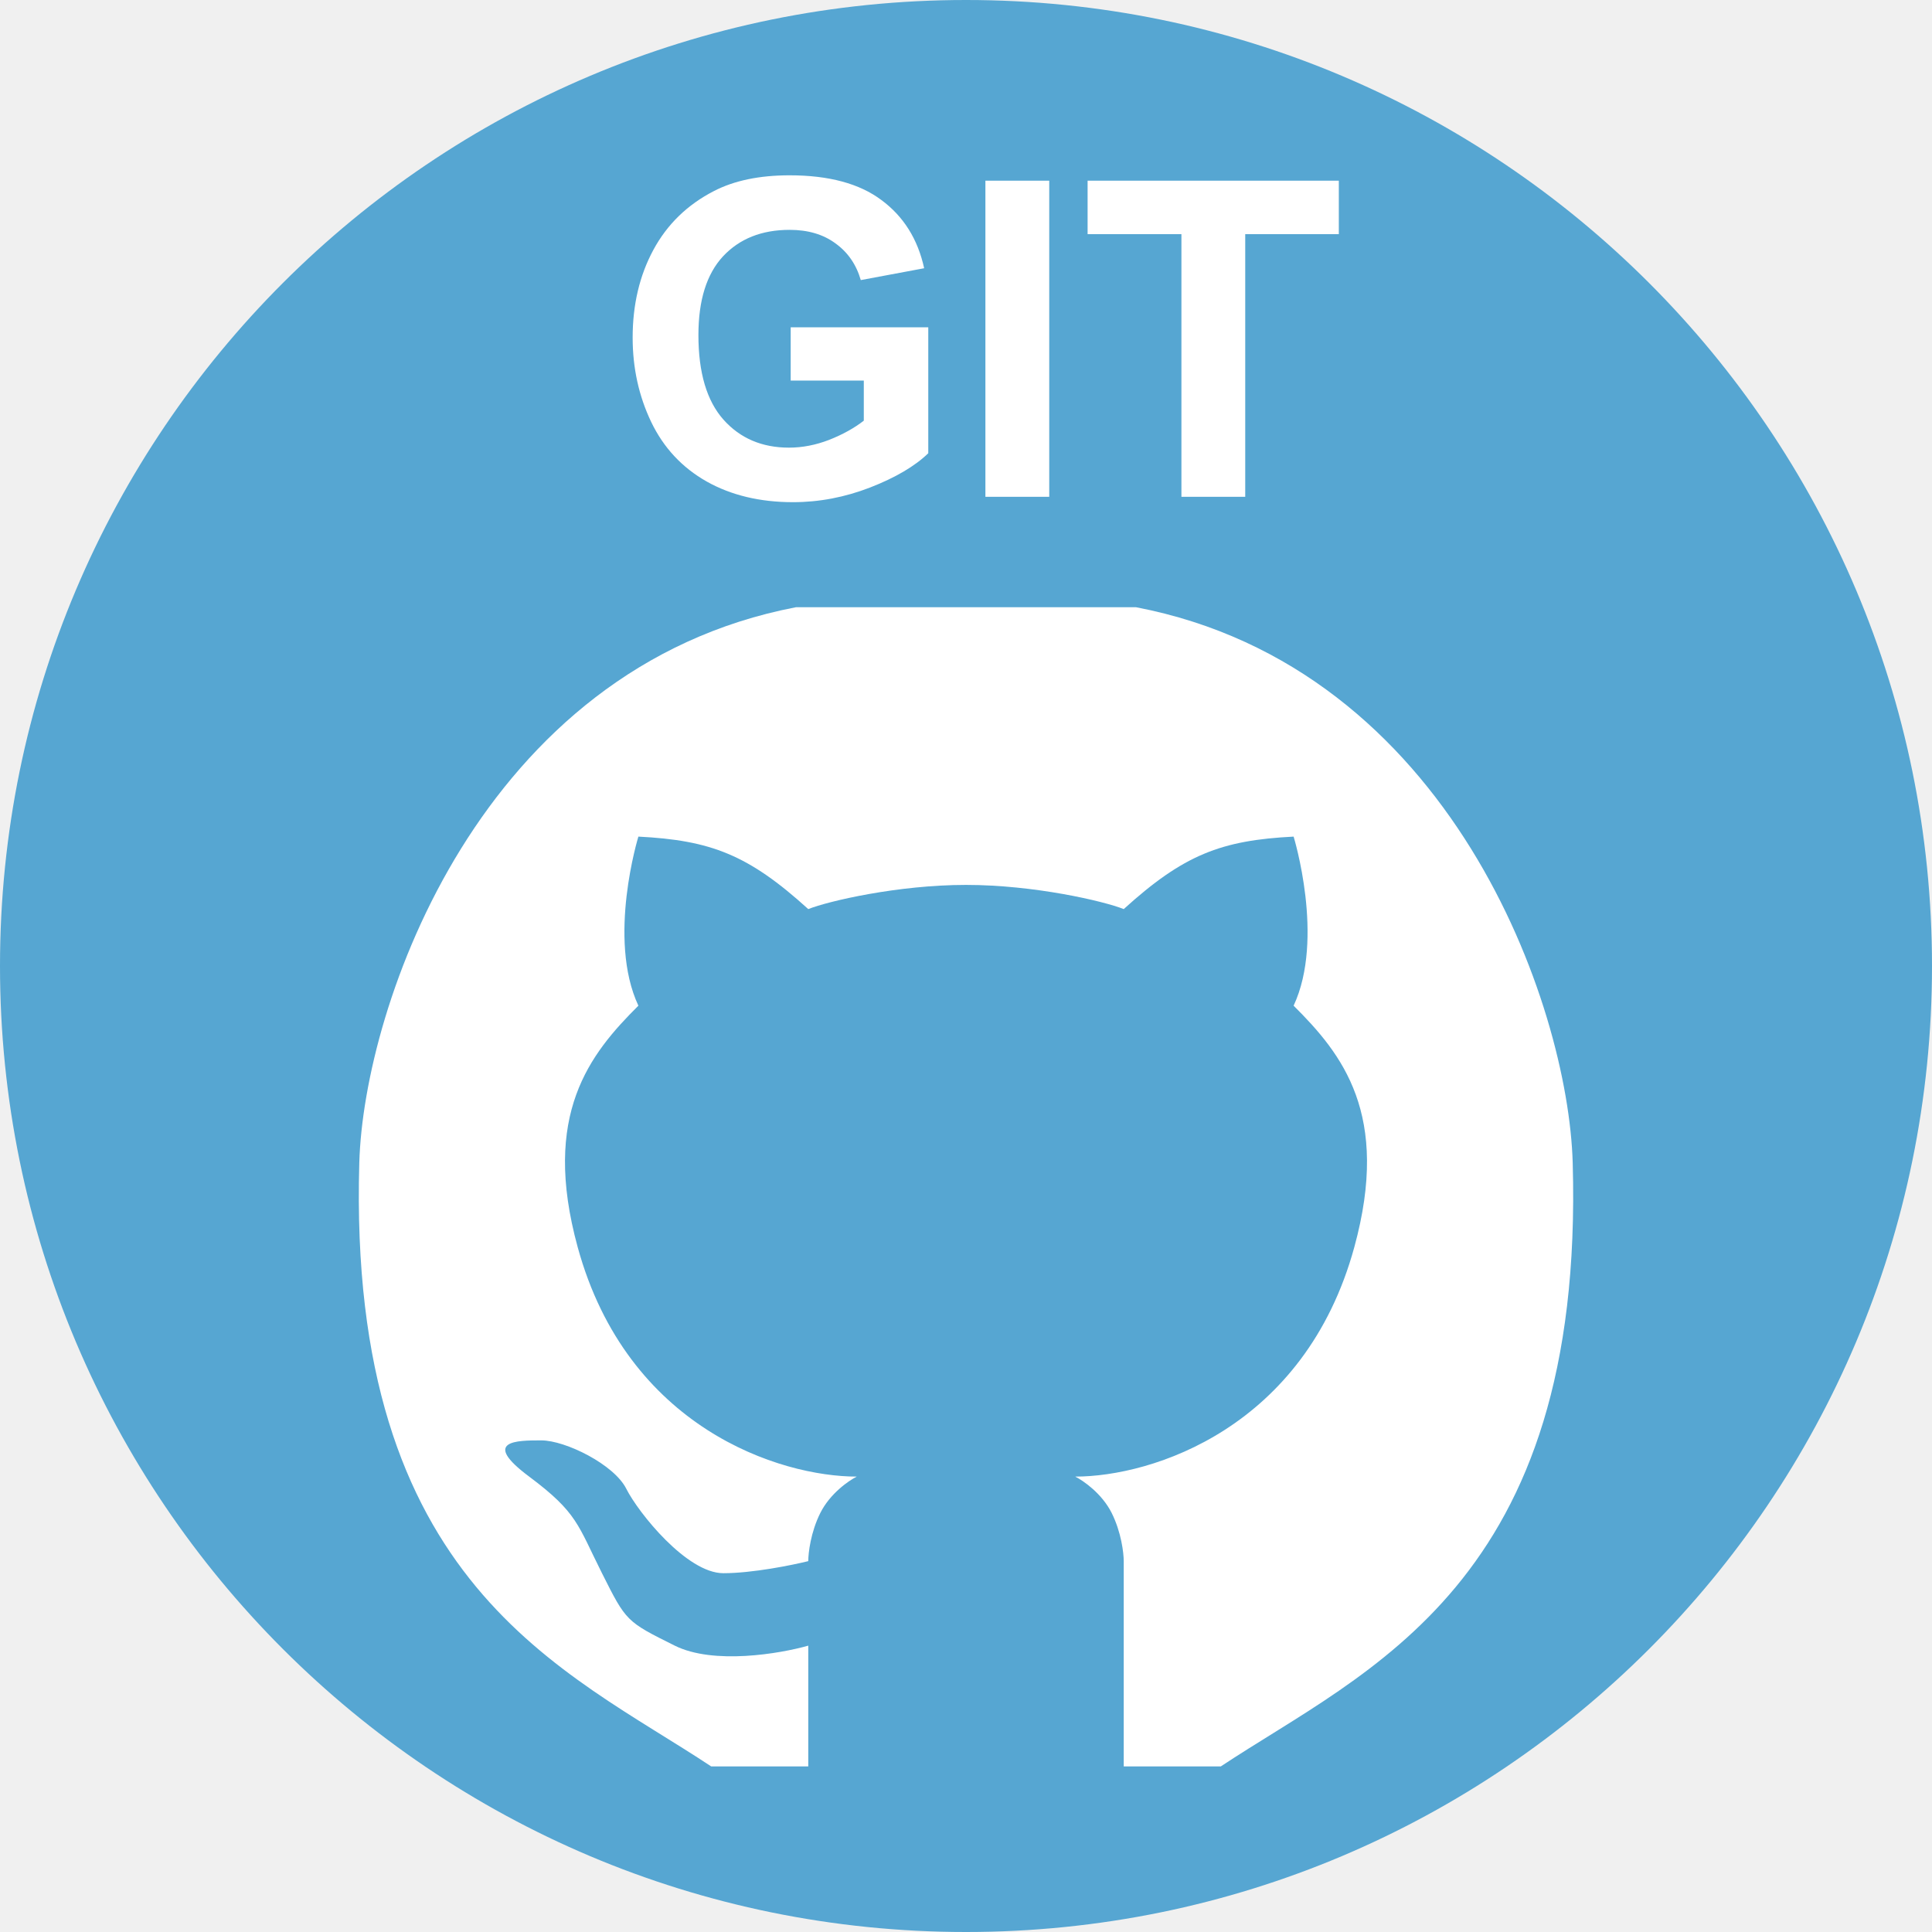
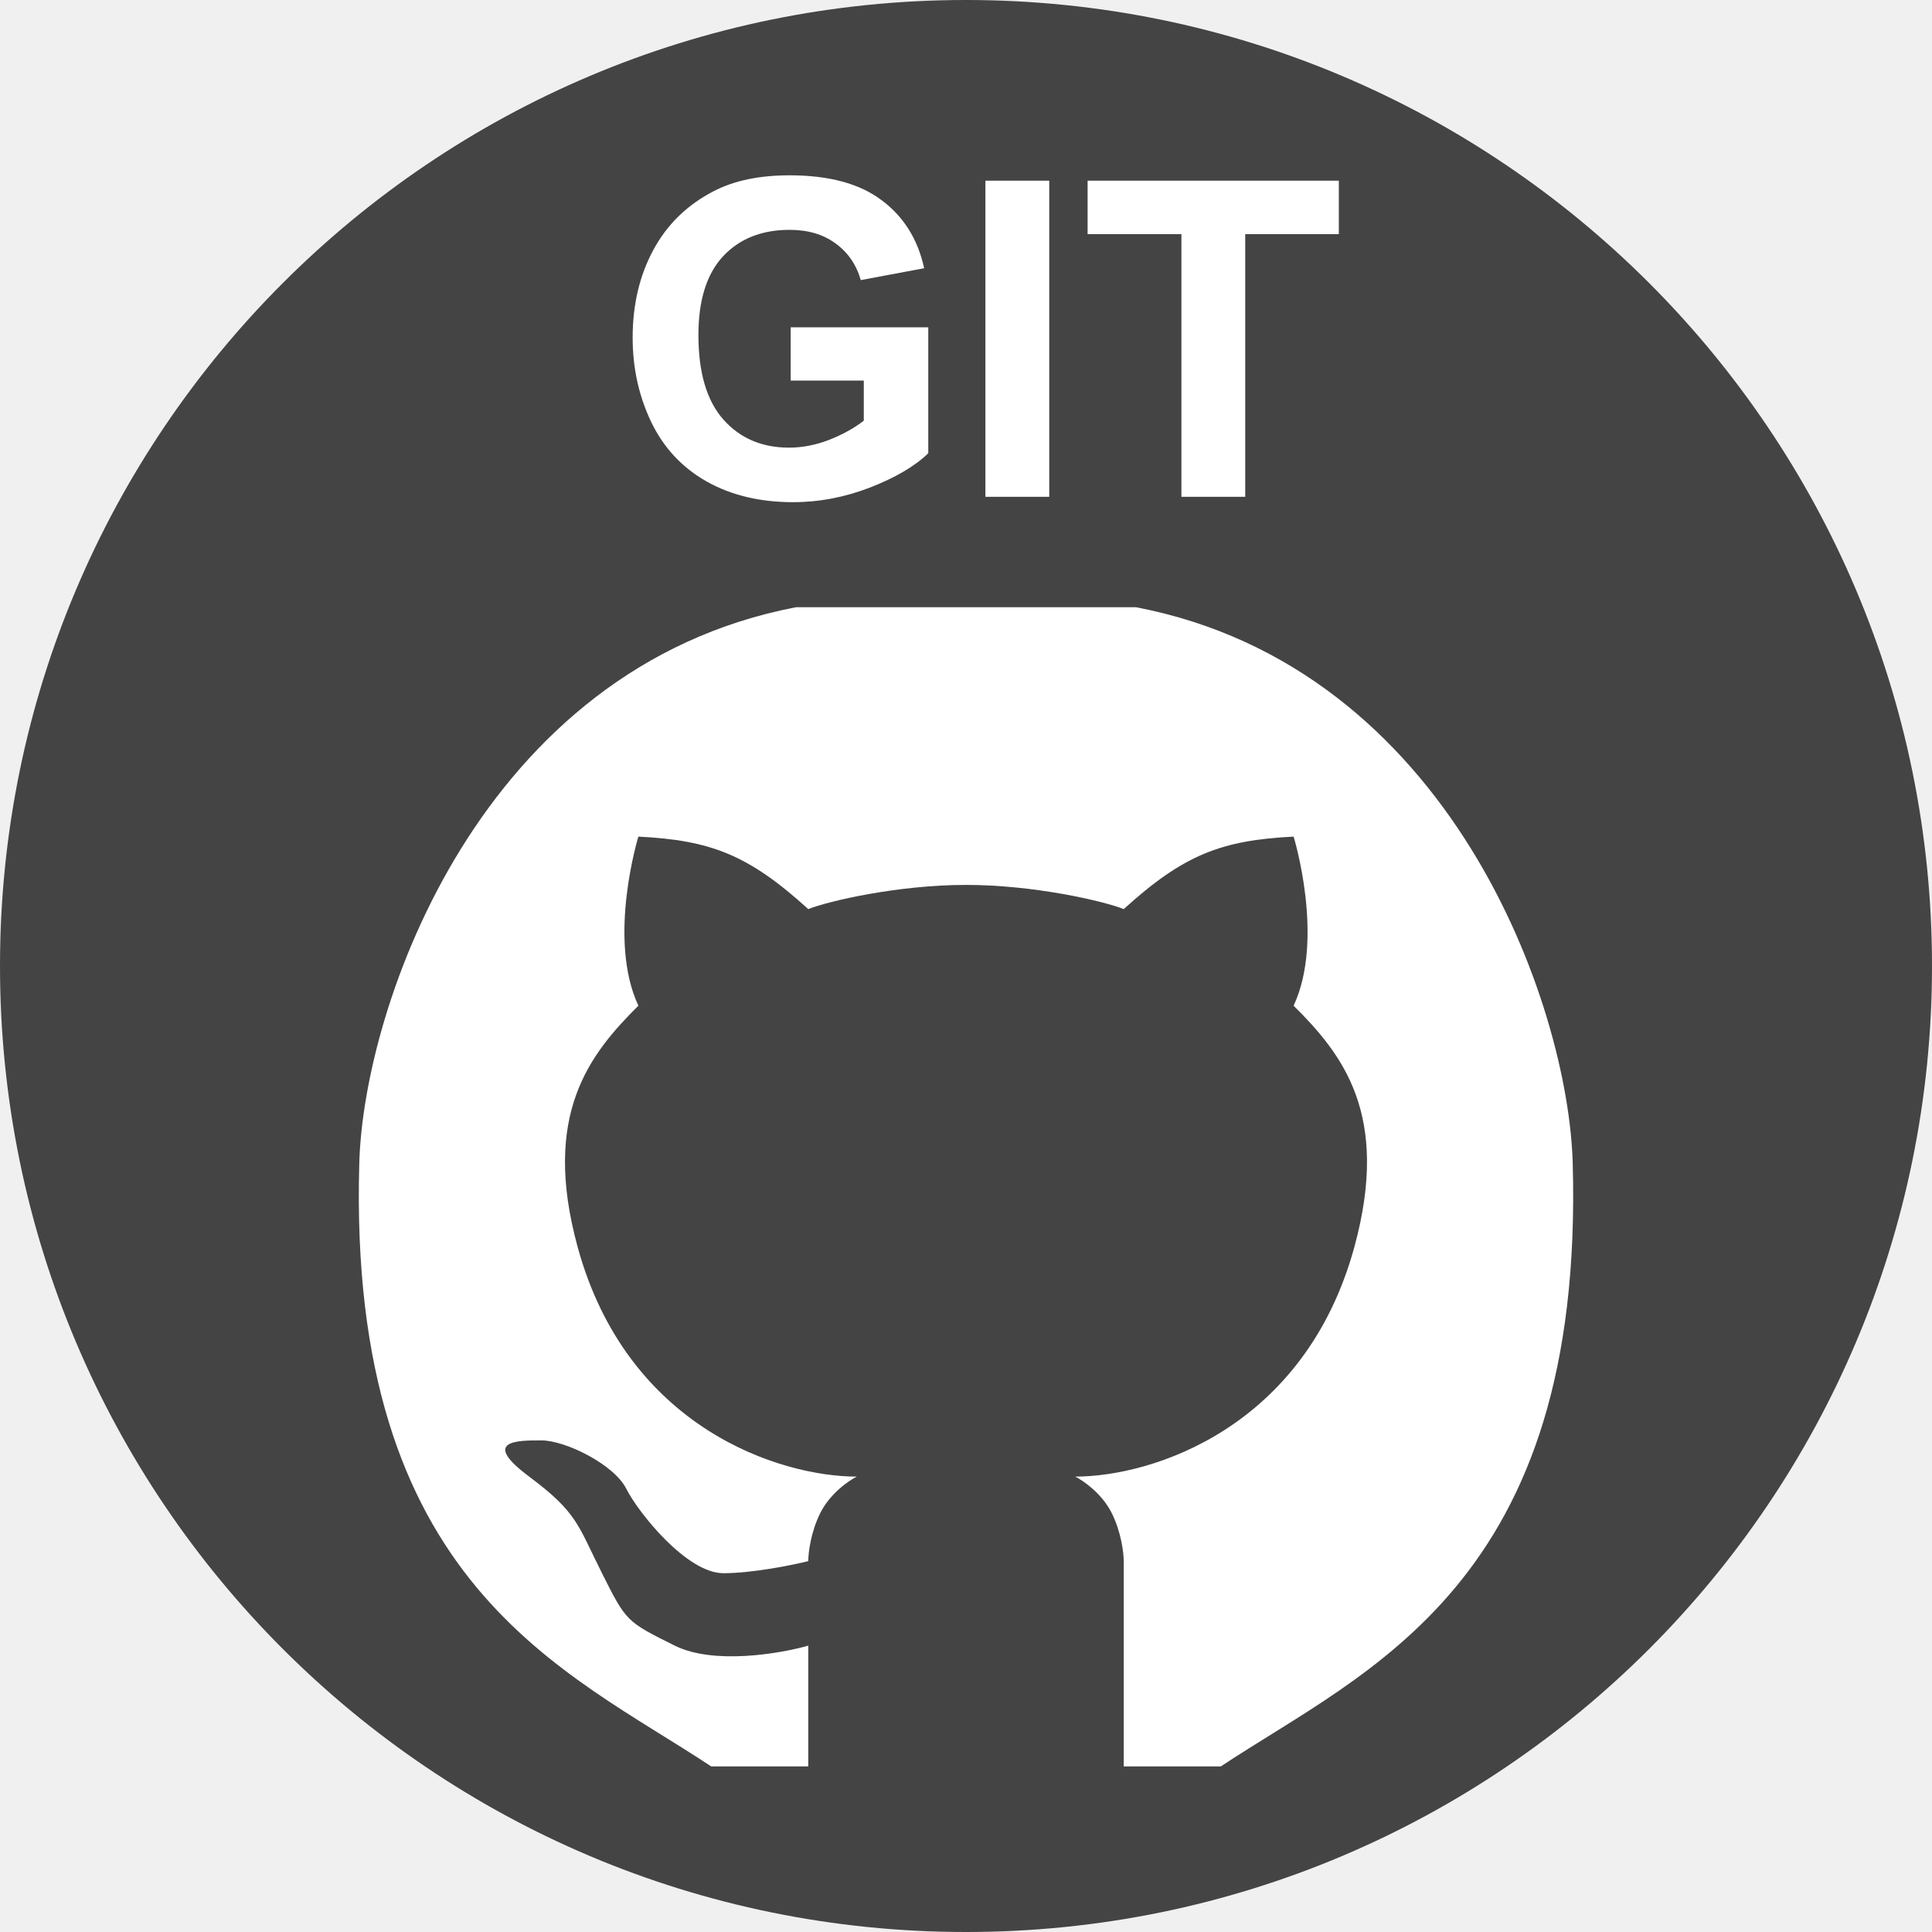
<svg xmlns="http://www.w3.org/2000/svg" width="70" height="70" viewBox="0 0 70 70" fill="none">
-   <circle cx="35" cy="35" r="35" fill="#56A6D2" />
+   <circle cx="35" cy="35" r="35" fill="#444444" />
  <path d="M28.648 13.789V11.859H33.633V16.422C33.148 16.891 32.445 17.305 31.523 17.664C30.607 18.018 29.677 18.195 28.734 18.195C27.537 18.195 26.492 17.945 25.602 17.445C24.711 16.94 24.042 16.221 23.594 15.289C23.146 14.352 22.922 13.333 22.922 12.234C22.922 11.042 23.172 9.982 23.672 9.055C24.172 8.128 24.904 7.417 25.867 6.922C26.602 6.542 27.516 6.352 28.609 6.352C30.031 6.352 31.141 6.651 31.938 7.25C32.74 7.844 33.255 8.667 33.484 9.719L31.188 10.148C31.026 9.586 30.721 9.143 30.273 8.82C29.831 8.492 29.276 8.328 28.609 8.328C27.599 8.328 26.794 8.648 26.195 9.289C25.602 9.93 25.305 10.88 25.305 12.141C25.305 13.5 25.607 14.521 26.211 15.203C26.815 15.88 27.607 16.219 28.586 16.219C29.07 16.219 29.555 16.125 30.039 15.938C30.529 15.745 30.948 15.513 31.297 15.242V13.789H28.648ZM35.703 18V6.547H38.016V18H35.703ZM42.805 18V8.484H39.406V6.547H48.508V8.484H45.117V18H42.805Z" fill="white" />
  <path d="M29.285 64H25.767C20.492 60.5 12.578 57.438 13.018 42.125C13.181 36.423 17.414 24.188 28.845 22H35H41.155C52.586 24.188 56.819 36.423 56.982 42.125C57.422 57.438 49.508 60.5 44.233 64H40.715L40.715 56.563C40.715 56.271 40.627 55.513 40.276 54.813C39.924 54.113 39.25 53.646 38.957 53.5C41.741 53.5 47.272 51.744 49.069 45.188C50.388 40.375 48.629 38.188 46.87 36.438C48.008 34.004 46.87 30.312 46.87 30.312C44.242 30.445 42.883 30.971 40.715 32.938C39.983 32.646 37.462 32.062 35 32.062C32.538 32.062 30.017 32.646 29.285 32.938C27.117 30.971 25.758 30.445 23.13 30.312C23.13 30.312 21.991 34.004 23.13 36.438C21.371 38.188 19.612 40.375 20.931 45.188C22.728 51.744 28.259 53.5 31.043 53.5C30.75 53.646 30.076 54.113 29.724 54.813C29.372 55.513 29.285 56.271 29.285 56.563C28.698 56.708 27.262 57 26.207 57C24.888 57 23.13 54.813 22.69 53.938C22.25 53.063 20.492 52.188 19.612 52.188C18.733 52.188 17.414 52.188 19.173 53.5C20.931 54.813 20.931 55.25 21.811 57C22.69 58.75 22.69 58.75 24.448 59.625C25.855 60.325 28.259 59.917 29.285 59.625L29.285 64Z" fill="white" />
</svg>
